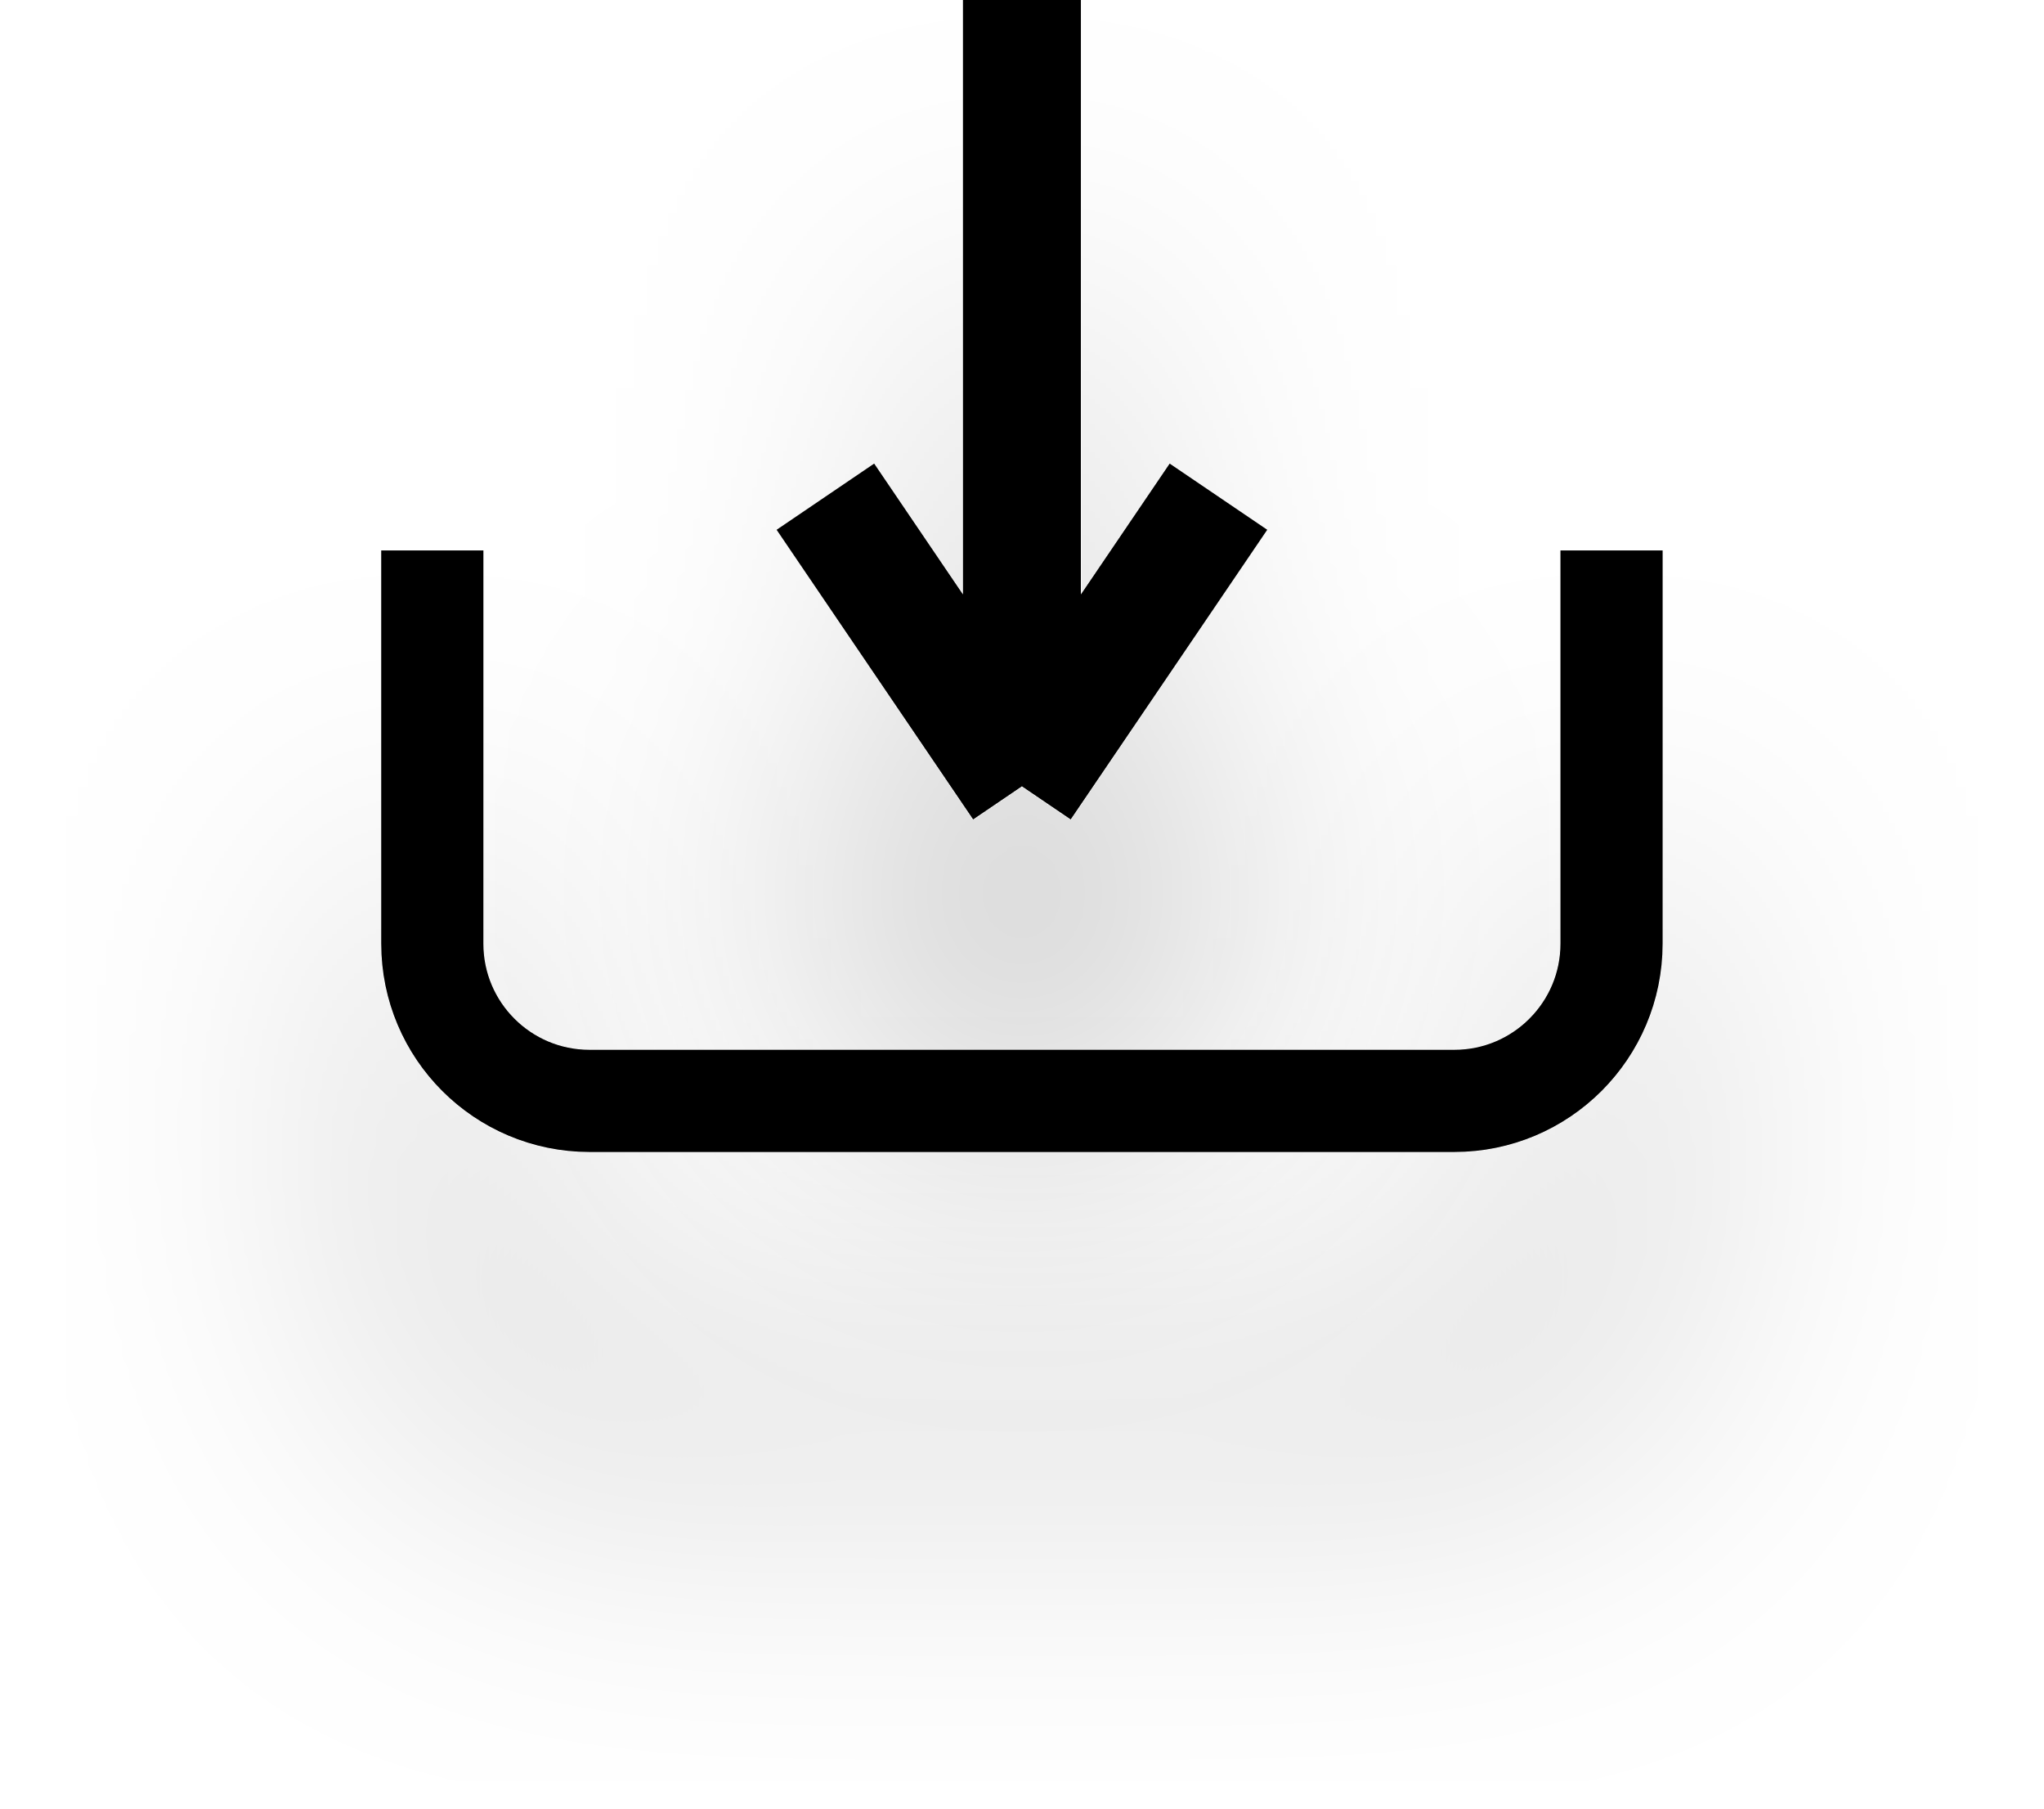
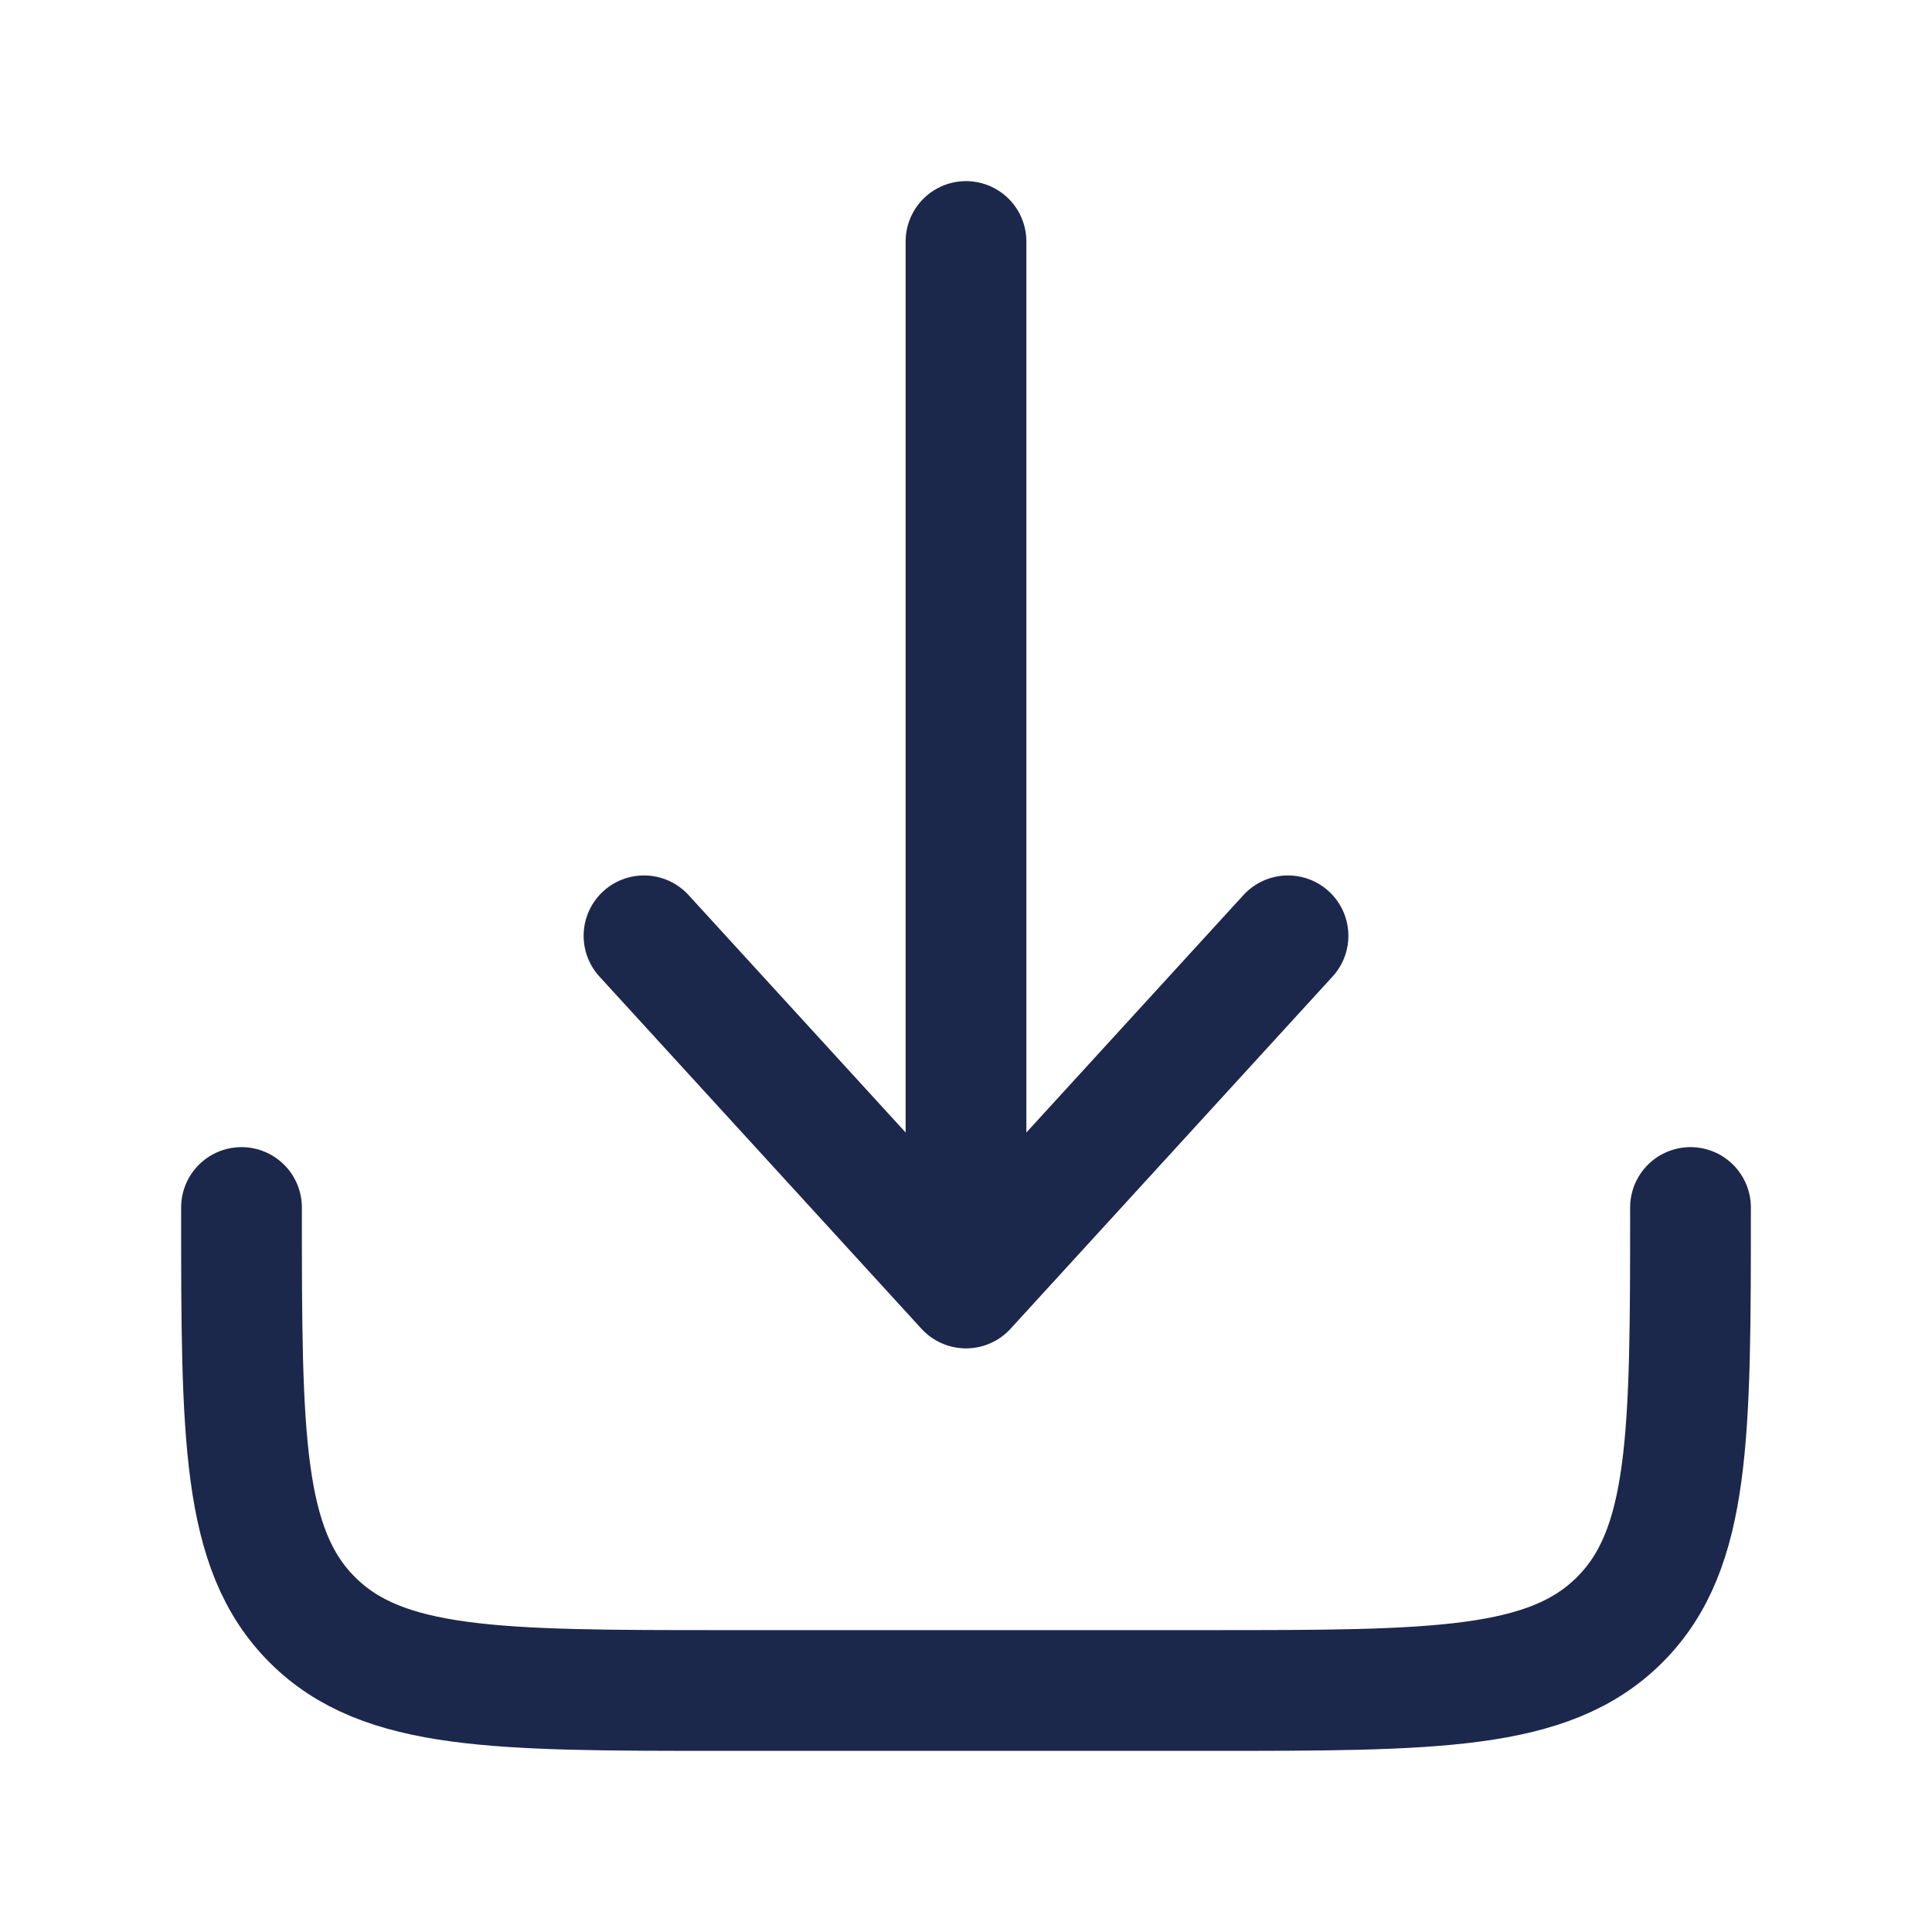
- <svg xmlns="http://www.w3.org/2000/svg" width="26" height="23" viewBox="0 0 26 23" fill="none">
-   <g filter="url(#filter0_d_54_45)">
-     <path d="M5.499 7V12C5.499 13.105 6.394 14 7.499 14H18.499C19.603 14 20.499 13.105 20.499 12V7" stroke="black" stroke-width="1.3" />
-   </g>
-   <g filter="url(#filter1_d_54_45)">
-     <path d="M12.999 -3.57628e-07L12.999 10M12.999 10C12.999 10 14.523 7.755 15.499 6.316M12.999 10L10.499 6.316" stroke="black" stroke-width="1.5" />
-   </g>
-   <defs>
-     <filter id="filter0_d_54_45" x="0.849" y="7" width="24.3" height="15.65" filterUnits="userSpaceOnUse" color-interpolation-filters="sRGB">
-       <feFlood flood-opacity="0" result="BackgroundImageFix" />
-       <feColorMatrix in="SourceAlpha" type="matrix" values="0 0 0 0 0 0 0 0 0 0 0 0 0 0 0 0 0 0 127 0" result="hardAlpha" />
-       <feOffset dy="4" />
-       <feGaussianBlur stdDeviation="2" />
-       <feComposite in2="hardAlpha" operator="out" />
-       <feColorMatrix type="matrix" values="0 0 0 0 0 0 0 0 0 0 0 0 0 0 0 0 0 0 0.25 0" />
-       <feBlend mode="normal" in2="BackgroundImageFix" result="effect1_dropShadow_54_45" />
-       <feBlend mode="normal" in="SourceGraphic" in2="effect1_dropShadow_54_45" result="shape" />
-     </filter>
-     <filter id="filter1_d_54_45" x="5.878" y="0" width="14.241" height="19.336" filterUnits="userSpaceOnUse" color-interpolation-filters="sRGB">
-       <feFlood flood-opacity="0" result="BackgroundImageFix" />
-       <feColorMatrix in="SourceAlpha" type="matrix" values="0 0 0 0 0 0 0 0 0 0 0 0 0 0 0 0 0 0 127 0" result="hardAlpha" />
-       <feOffset dy="4" />
-       <feGaussianBlur stdDeviation="2" />
-       <feComposite in2="hardAlpha" operator="out" />
-       <feColorMatrix type="matrix" values="0 0 0 0 0 0 0 0 0 0 0 0 0 0 0 0 0 0 0.25 0" />
-       <feBlend mode="normal" in2="BackgroundImageFix" result="effect1_dropShadow_54_45" />
-       <feBlend mode="normal" in="SourceGraphic" in2="effect1_dropShadow_54_45" result="shape" />
-     </filter>
-   </defs>
+ <svg xmlns="http://www.w3.org/2000/svg" width="800px" height="800px" viewBox="0 0 24 24" fill="none">
+   <path d="M3 15C3 17.828 3 19.243 3.879 20.121C4.757 21 6.172 21 9 21H15C17.828 21 19.243 21 20.121 20.121C21 19.243 21 17.828 21 15" stroke="#1C274C" stroke-width="1.5" stroke-linecap="round" stroke-linejoin="round" />
+   <path d="M12 3V16M12 16L16 11.625M12 16L8 11.625" stroke="#1C274C" stroke-width="1.5" stroke-linecap="round" stroke-linejoin="round" />
</svg>
